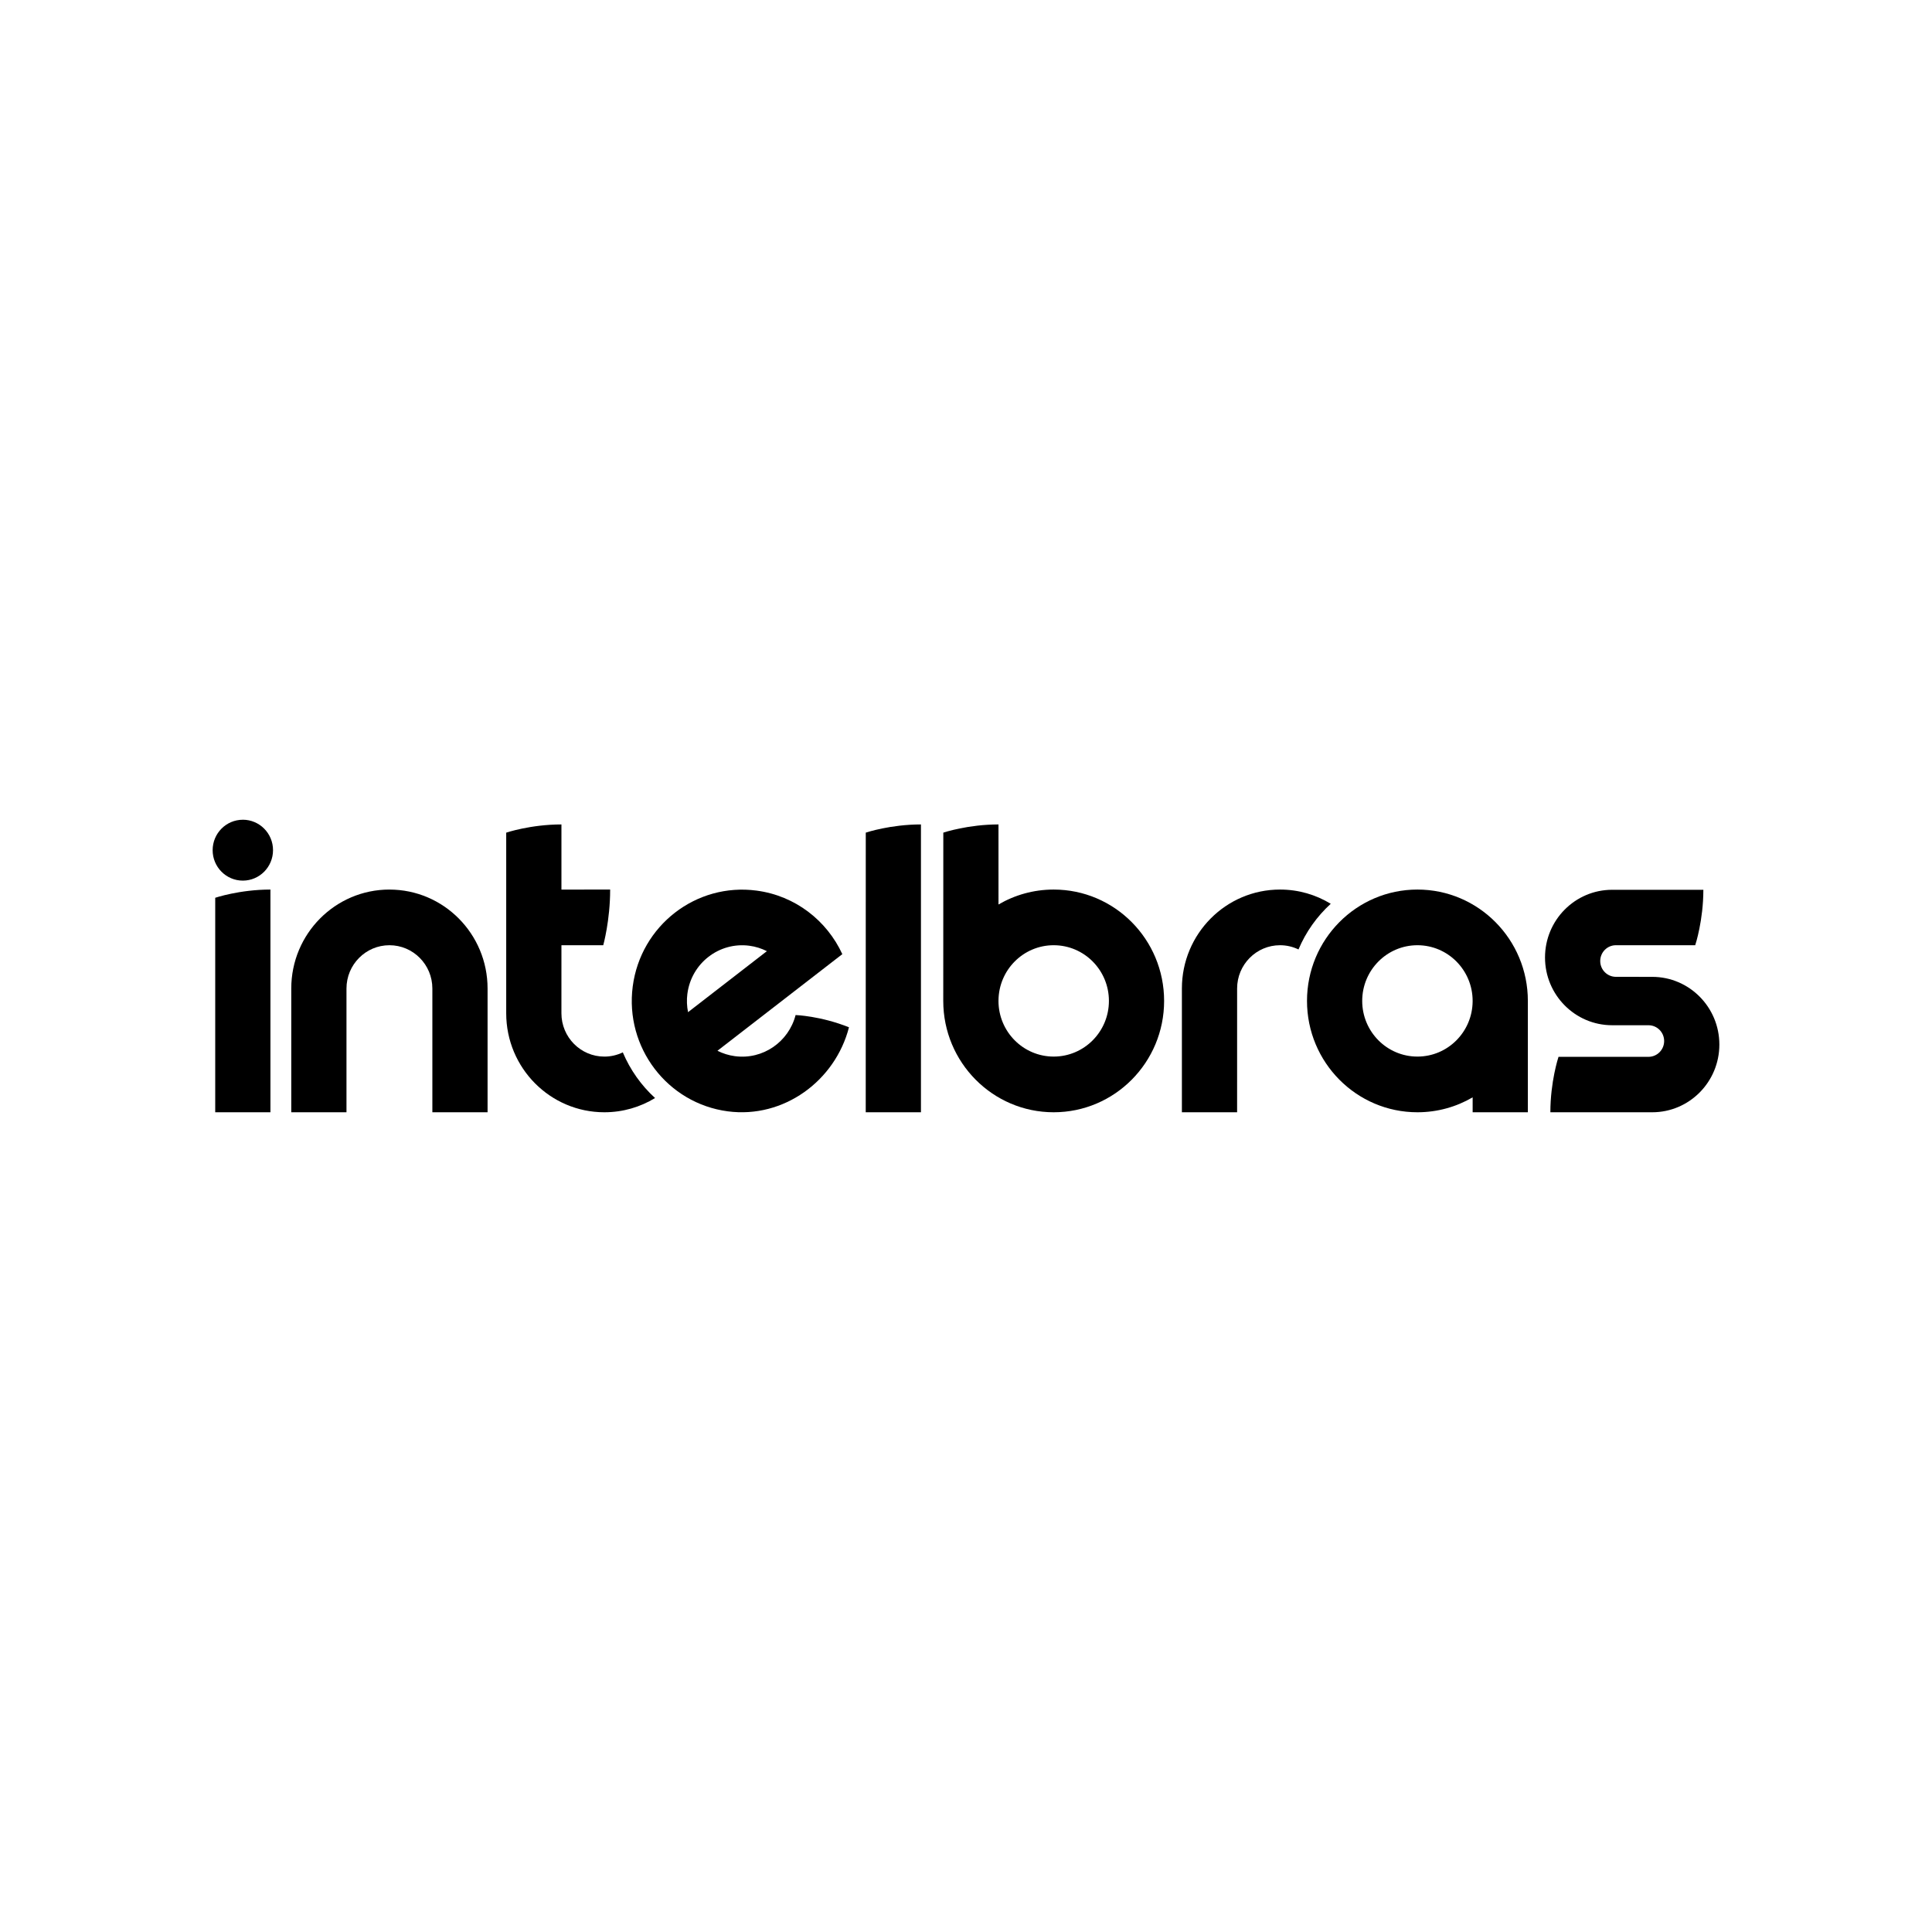
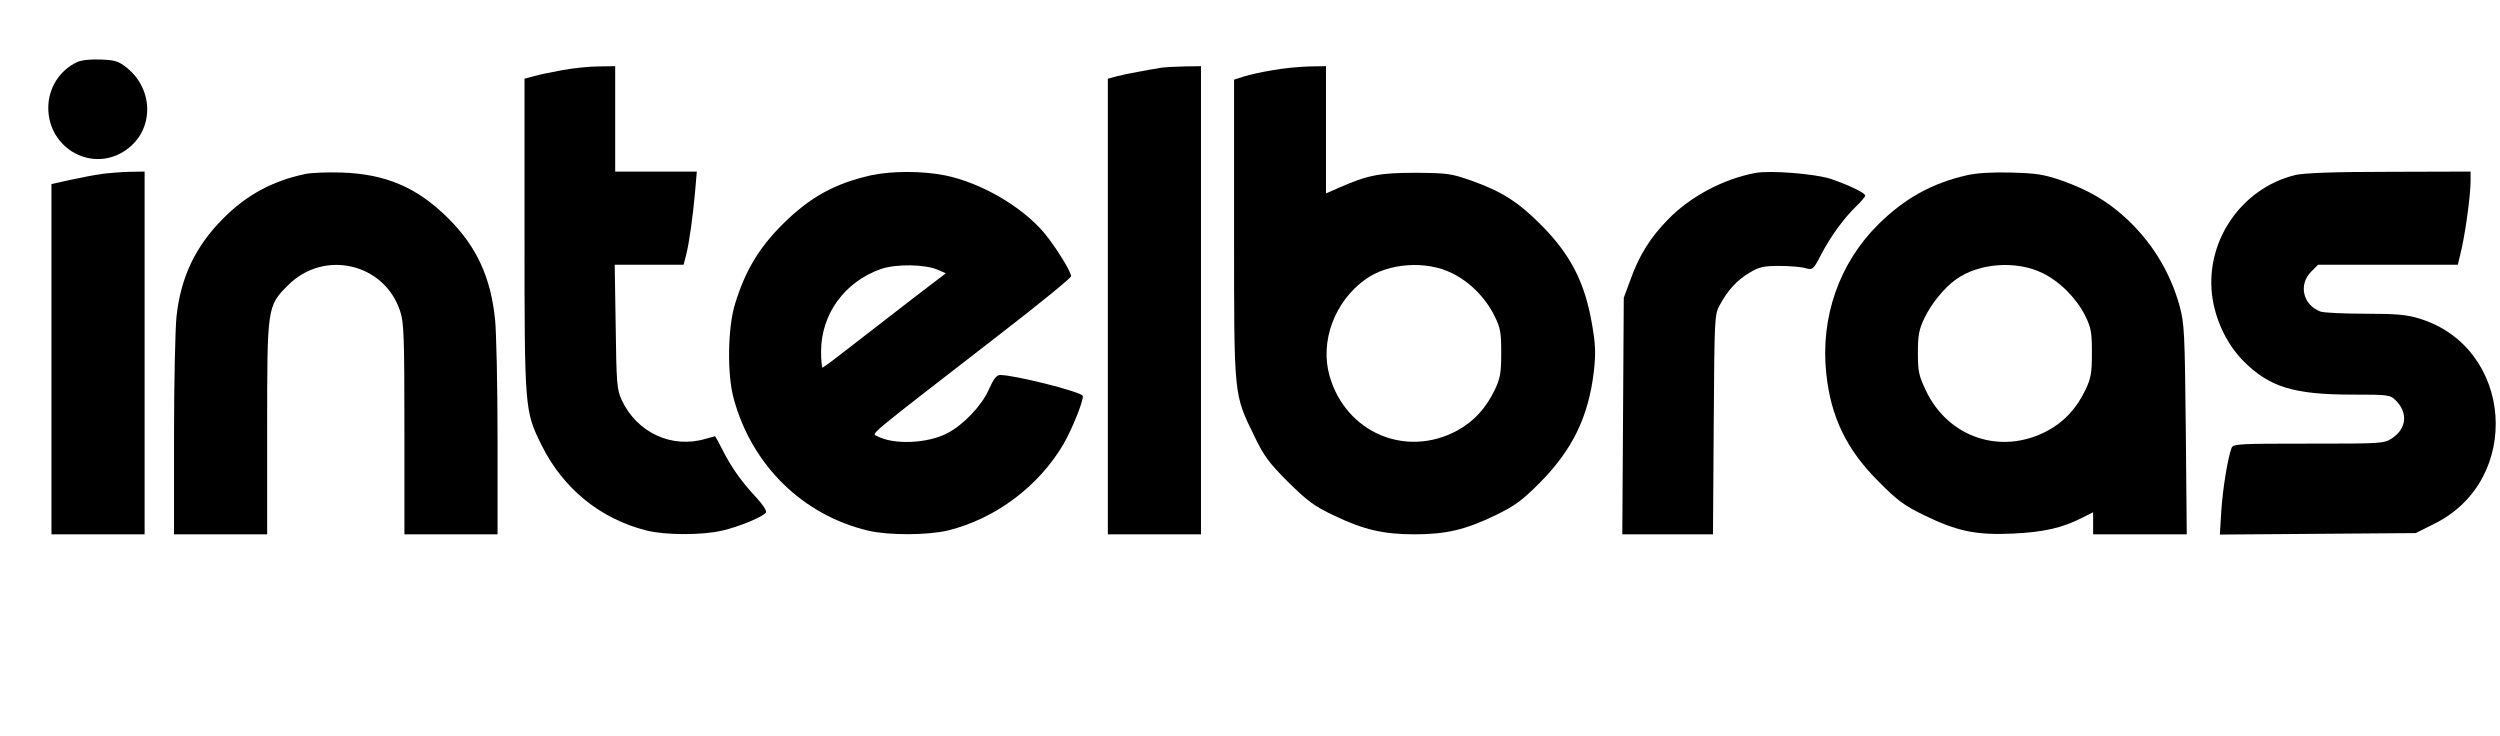
- <svg xmlns="http://www.w3.org/2000/svg" viewBox="0 0 700 700" version="1.1" id="svg34" width="700" height="700">
-   <defs id="defs38" />
-   <g id="g32" style="fill:#000000;fill-rule:evenodd;stroke:none;stroke-width:1;fill-opacity:1" transform="matrix(6.663304,0,0,6.663304,72.67035,291.6771)">
-     <g transform="translate(-119,-16)" id="g30" style="fill:#000000;fill-opacity:1">
-       <g id="g28" style="fill:#000000;fill-opacity:1">
-         <g transform="translate(119,16)" id="g26" style="fill:#000000;fill-opacity:1">
-           <g id="g24" style="fill:#000000;fill-opacity:1">
-             <g transform="translate(0.606571,0.710258)" id="g22" style="fill-rule:nonzero;fill:#000000;fill-opacity:1">
-               <path d="m 65.56,3.886 c -3.316,0 -6.004,2.711 -6.004,6.055 0,3.343 2.688,6.055 6.004,6.055 1.094,0 2.12,-0.296 3.003,-0.812 v 0.812 H 71.565 V 9.941 C 71.565,6.597 68.877,3.886 65.56,3.886 Z m 3.002,6.055 v 0.03 c -0.016,1.658 -1.353,2.997 -3.002,2.997 -1.658,0 -3.002,-1.355 -3.002,-3.027 0,-1.672 1.344,-3.028 3.002,-3.028 1.658,0 3.002,1.356 3.002,3.028 z" id="path2" style="fill:#000000;fill-opacity:1" />
-               <path d="m 22.353,12.739 c -0.304,0.146 -0.643,0.23 -1.003,0.23 -1.289,0 -2.335,-1.054 -2.335,-2.355 h 1.31e-4 l 5.27e-4,-3.7 2.273,-5.312e-4 c 0,-5.313e-4 0.376,-1.334 0.376,-3.027 l -2.649,5.312e-4 V 0.345 c -1.679,0 -3.003,0.447 -3.003,0.447 0,0 7.9e-4,1.819 3.95e-4,3.094 h -3.95e-4 v 6.722 c 0,0.002 0,0.004 0,0.006 0,2.972 2.389,5.382 5.337,5.382 1.009,0 1.952,-0.283 2.757,-0.774 -0.75,-0.685 -1.352,-1.53 -1.754,-2.483 z" id="path4" style="fill:#000000;fill-opacity:1" />
-               <path d="M 60.847,4.66 C 60.042,4.169 59.099,3.886 58.09,3.886 c -2.947,0 -5.337,2.41 -5.337,5.381 0,0.002 2.64e-4,0.004 2.64e-4,0.007 v 6.722 h 3.002 L 55.756,9.267 h -2.63e-4 c 0,-1.3 1.045,-2.354 2.334,-2.354 0.36,0 0.699,0.083 1.003,0.23 0.402,-0.953 1.004,-1.798 1.754,-2.483 z" id="path6" style="fill:#000000;fill-opacity:1" />
-               <path d="m 1.691,0.09 c -0.907,0 -1.641,0.741 -1.641,1.655 C 0.05,2.659 0.785,3.4 1.691,3.4 c 0.907,0 1.642,-0.741 1.642,-1.656 0,-0.914 -0.735,-1.655 -1.642,-1.655 z" id="path8" style="fill:#000000;fill-opacity:1" />
-               <path d="m 9.662,3.886 c -2.947,0 -5.337,2.409 -5.337,5.381 0,0.002 2.634e-4,0.004 2.634e-4,0.006 V 15.996 h 3.002 v -6.728 0 c 0,-1.3 1.045,-2.355 2.335,-2.355 1.29,0 2.335,1.054 2.335,2.355 V 15.996 h 3.002 V 9.268 c 0,-2.972 -2.389,-5.381 -5.337,-5.381 z" id="path10" style="fill:#000000;fill-opacity:1" />
-               <path d="M 0.19,15.996 H 3.192 V 3.886 c -1.679,0 -3.002,0.447 -3.002,0.447 z" id="path12" style="fill:#000000;fill-opacity:1" />
-               <path d="m 35.562,15.995 h 3.002 V 0.345 c -1.643,5.3125e-4 -2.946,0.428 -3,0.446 z" id="path14" style="fill:#000000;fill-opacity:1" />
-               <path d="m 45.782,3.886 c -1.094,0 -2.118,0.296 -3.001,0.812 l -7.9e-4,-4.353 c -1.645,5.3125e-4 -2.951,0.43 -3,0.446 0,0 -0.003,9.142 -0.003,9.15 0,3.343 2.689,6.055 6.004,6.055 3.317,0 6.005,-2.711 6.005,-6.055 1.31e-4,-3.344 -2.688,-6.055 -6.004,-6.055 z m 0,9.082 c -1.658,0 -3.002,-1.356 -3.002,-3.027 h 7.9e-4 v -0.023 c 0.012,-1.662 1.351,-3.005 3.001,-3.005 1.659,0 3.003,1.355 3.003,3.028 0,1.672 -1.344,3.027 -3.003,3.027 z" id="path16" style="fill:#000000;fill-opacity:1" />
-               <path d="M 34.65,11.375 C 33.102,10.754 31.748,10.71 31.748,10.71 31.372,12.168 29.97,13.148 28.451,12.946 28.11,12.901 27.79,12.799 27.499,12.652 L 34.289,7.398 C 33.452,5.582 31.741,4.223 29.627,3.943 26.34,3.506 23.325,5.84 22.892,9.154 c -0.433,3.314 1.881,6.355 5.167,6.791 3.037,0.403 5.842,-1.655 6.592,-4.57 z M 25.865,9.549 c 0.217,-1.659 1.726,-2.826 3.37,-2.608 0.341,0.045 0.661,0.148 0.952,0.295 l -4.287,3.317 c -0.065,-0.322 -0.08,-0.659 -0.036,-1.004 z" id="path18" style="fill:#000000;fill-opacity:1" />
-               <path d="m 78.327,8.633 -1.975,-0.002 c -0.47,0 -0.852,-0.384 -0.852,-0.859 0,-0.474 0.381,-0.859 0.852,-0.859 h 4.313 c 0.018,-0.054 0.442,-1.358 0.443,-3.014 0,0 -4.671,-3.984e-4 -4.959,-3.984e-4 -2.016,0 -3.651,1.648 -3.651,3.682 0,2.033 1.634,3.683 3.651,3.683 h 1.975 c 0.47,0 0.852,0.385 0.852,0.859 0,0.474 -0.381,0.859 -0.852,0.859 h -4.892 c -0.018,0.054 -0.442,1.358 -0.443,3.014 0,0 5.466,2.65e-4 5.538,2.65e-4 2.016,0 3.651,-1.648 3.651,-3.682 -1.31e-4,-2.033 -1.635,-3.681 -3.651,-3.681 z" id="path20" style="fill:#000000;fill-opacity:1" />
-             </g>
-           </g>
-         </g>
-       </g>
-     </g>
+ <svg xmlns="http://www.w3.org/2000/svg" version="1.0" width="1020pt" height="300pt" viewBox="0 0 1020 300" preserveAspectRatio="xMidYMid meet">
+   <g transform="translate(0,300) scale(0.1,-0.1)" fill="#000000" stroke="none">
+     <path d="M315 2747 c-72 -34 -118 -106 -118 -187 0 -168 182 -267 317 -172 114 79 116 245 3 336 -33 26 -48 31 -105 33 -42 2 -78 -2 -97 -10z" />
+     <path d="M2295 2714 c-44 -8 -97 -19 -117 -25 l-38 -10 0 -637 c0 -714 1 -719 69 -857 88 -178 239 -301 427 -349 77 -20 229 -20 310 -1 70 16 168 57 179 74 4 7 -13 33 -42 64 -57 61 -100 121 -137 195 -14 28 -27 52 -29 52 -1 0 -18 -5 -37 -10 -139 -42 -282 25 -344 159 -19 42 -21 69 -24 299 l-4 252 141 0 140 0 10 38 c13 50 28 159 37 260 l7 82 -167 0 -166 0 0 215 0 215 -67 -1 c-38 0 -104 -7 -148 -15z" />
+     <path d="M4740 2724 c-62 -10 -148 -26 -182 -35 l-38 -10 0 -929 0 -930 190 0 190 0 0 955 0 955 -67 -1 c-38 -1 -79 -3 -93 -5z" />
+     <path d="M5195 2714 c-44 -7 -98 -19 -120 -26 l-40 -13 0 -610 c0 -692 -2 -670 83 -845 39 -81 59 -108 138 -187 79 -78 106 -98 186 -136 121 -58 202 -77 329 -77 128 0 206 18 329 77 80 39 108 59 181 132 134 135 200 269 222 456 8 74 7 108 -7 189 -29 173 -88 288 -211 411 -92 92 -160 135 -282 178 -82 29 -97 31 -228 32 -148 0 -197 -10 -312 -61 l-53 -23 0 260 0 259 -67 -1 c-38 -1 -104 -7 -148 -15z m728 -828 c73 -35 138 -101 174 -174 25 -50 28 -68 28 -152 0 -82 -4 -103 -26 -150 -37 -77 -87 -131 -156 -168 -209 -111 -452 -6 -518 223 -41 141 20 306 147 396 92 66 246 77 351 25z" />
+     <path d="M413 2290 c-28 -4 -85 -15 -127 -24 l-76 -17 0 -715 0 -714 190 0 190 0 0 740 0 740 -62 -1 c-35 -1 -86 -5 -115 -9z" />
+     <path d="M1245 2290 c-133 -28 -240 -86 -334 -181 -114 -114 -174 -241 -191 -402 -5 -51 -10 -271 -10 -489 l0 -398 190 0 190 0 0 429 c0 500 0 502 85 587 147 148 395 90 458 -107 15 -44 17 -109 17 -480 l0 -429 190 0 190 0 0 393 c0 215 -5 433 -10 482 -17 172 -75 299 -191 414 -125 125 -254 181 -434 187 -60 2 -128 -1 -150 -6z" />
+     <path d="M3555 2285 c-151 -34 -252 -90 -366 -204 -94 -95 -149 -187 -190 -321 -30 -96 -33 -289 -5 -388 74 -271 282 -474 548 -537 84 -20 245 -19 327 1 193 48 369 180 470 352 37 64 87 190 78 198 -19 19 -279 84 -336 84 -15 0 -27 -15 -47 -60 -29 -66 -105 -145 -170 -178 -81 -42 -218 -47 -284 -12 -24 13 -60 -17 489 408 166 128 301 238 301 245 0 19 -64 122 -110 177 -90 107 -257 204 -402 234 -92 19 -220 19 -303 1z m272 -386 l32 -14 -131 -100 c-71 -55 -183 -142 -248 -192 -65 -51 -121 -93 -124 -93 -3 0 -6 30 -6 68 1 151 96 282 243 334 61 22 183 20 234 -3z" />
+     <path d="M7160 2294 c-130 -25 -264 -96 -354 -189 -72 -73 -118 -146 -154 -247 l-27 -73 -3 -482 -3 -483 185 0 185 0 3 448 c3 439 3 448 25 488 33 61 70 101 122 132 39 23 57 27 121 27 41 0 89 -4 106 -9 30 -8 32 -7 64 55 39 75 94 150 144 198 20 19 36 38 36 43 0 11 -65 42 -140 68 -64 21 -248 36 -310 24z" />
+     <path d="M8025 2285 c-142 -32 -255 -95 -361 -200 -159 -157 -237 -378 -213 -607 18 -178 83 -313 214 -443 76 -77 105 -98 185 -137 136 -66 213 -82 363 -75 126 6 202 23 285 66 l42 21 0 -45 0 -45 191 0 191 0 -4 428 c-4 397 -6 432 -25 503 -39 141 -116 266 -226 365 -73 66 -150 110 -254 147 -75 26 -105 30 -208 33 -78 2 -141 -2 -180 -11z m308 -399 c71 -34 139 -103 175 -175 24 -49 27 -68 27 -151 0 -82 -4 -103 -26 -150 -37 -77 -87 -131 -156 -168 -188 -100 -405 -28 -496 166 -28 59 -32 77 -32 152 0 71 4 94 26 141 28 59 82 126 131 160 92 66 246 77 351 25z" />
+     <path d="M9365 2286 c-226 -55 -375 -281 -337 -509 16 -95 62 -186 125 -250 106 -106 204 -137 445 -137 148 0 154 -1 177 -24 50 -50 44 -114 -14 -153 -34 -23 -38 -23 -341 -23 -284 0 -308 -1 -315 -17 -16 -43 -36 -166 -42 -256 l-6 -98 400 3 399 3 76 38 c362 179 323 719 -60 837 -52 16 -93 20 -222 20 -87 0 -170 4 -183 9 -71 27 -90 109 -38 162 l29 29 285 0 285 0 16 68 c17 77 36 219 36 274 l0 38 -332 -1 c-226 0 -349 -5 -383 -13z" />
  </g>
</svg>
